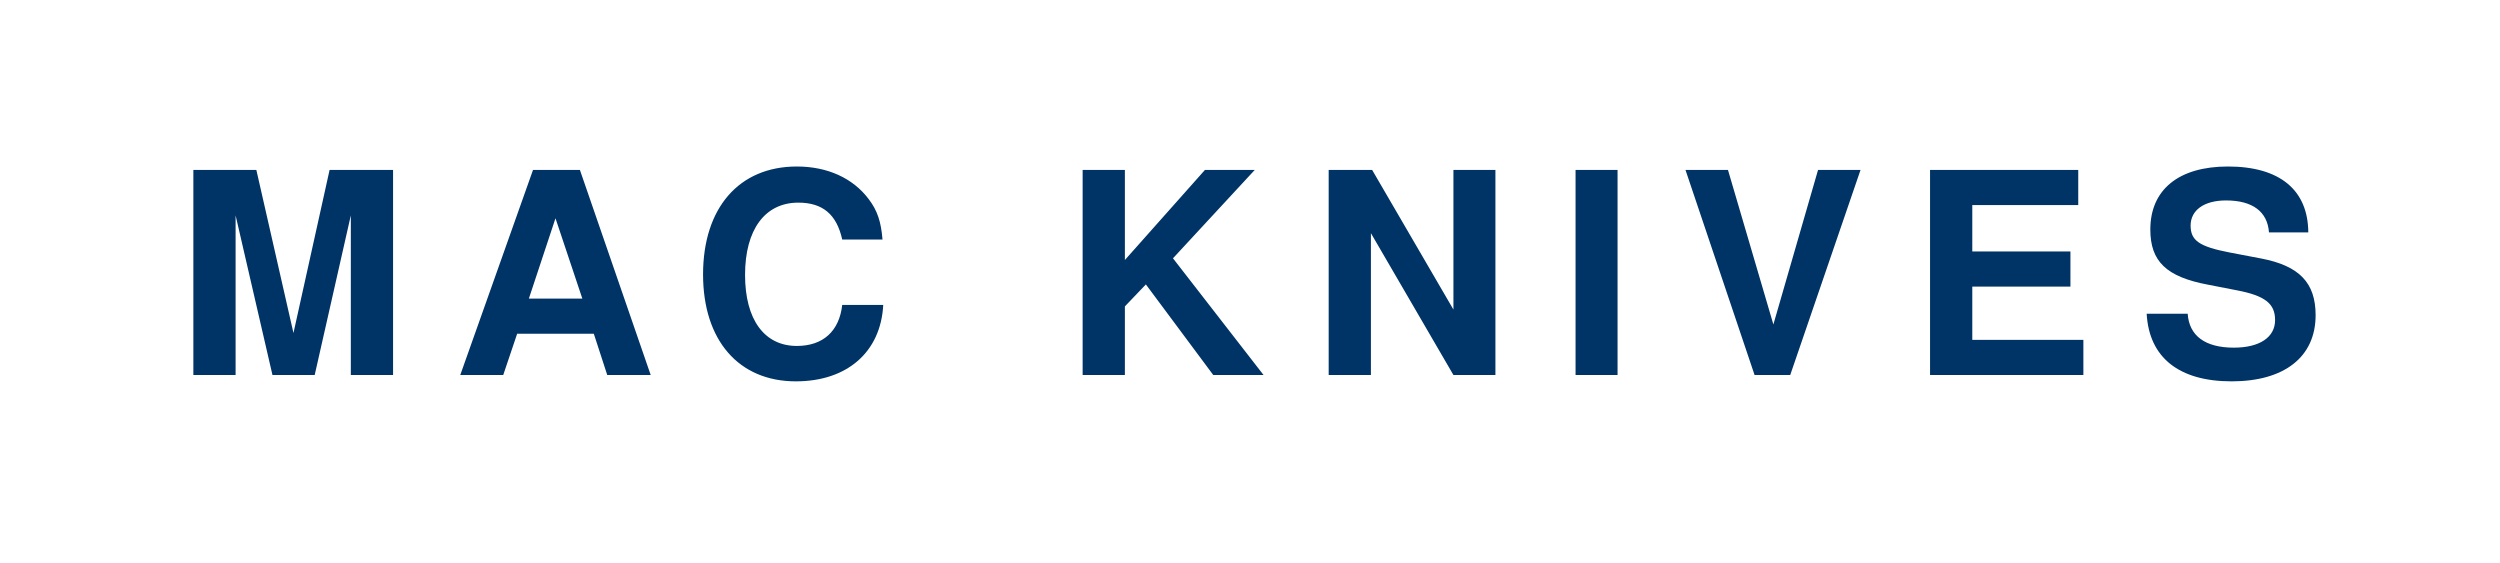
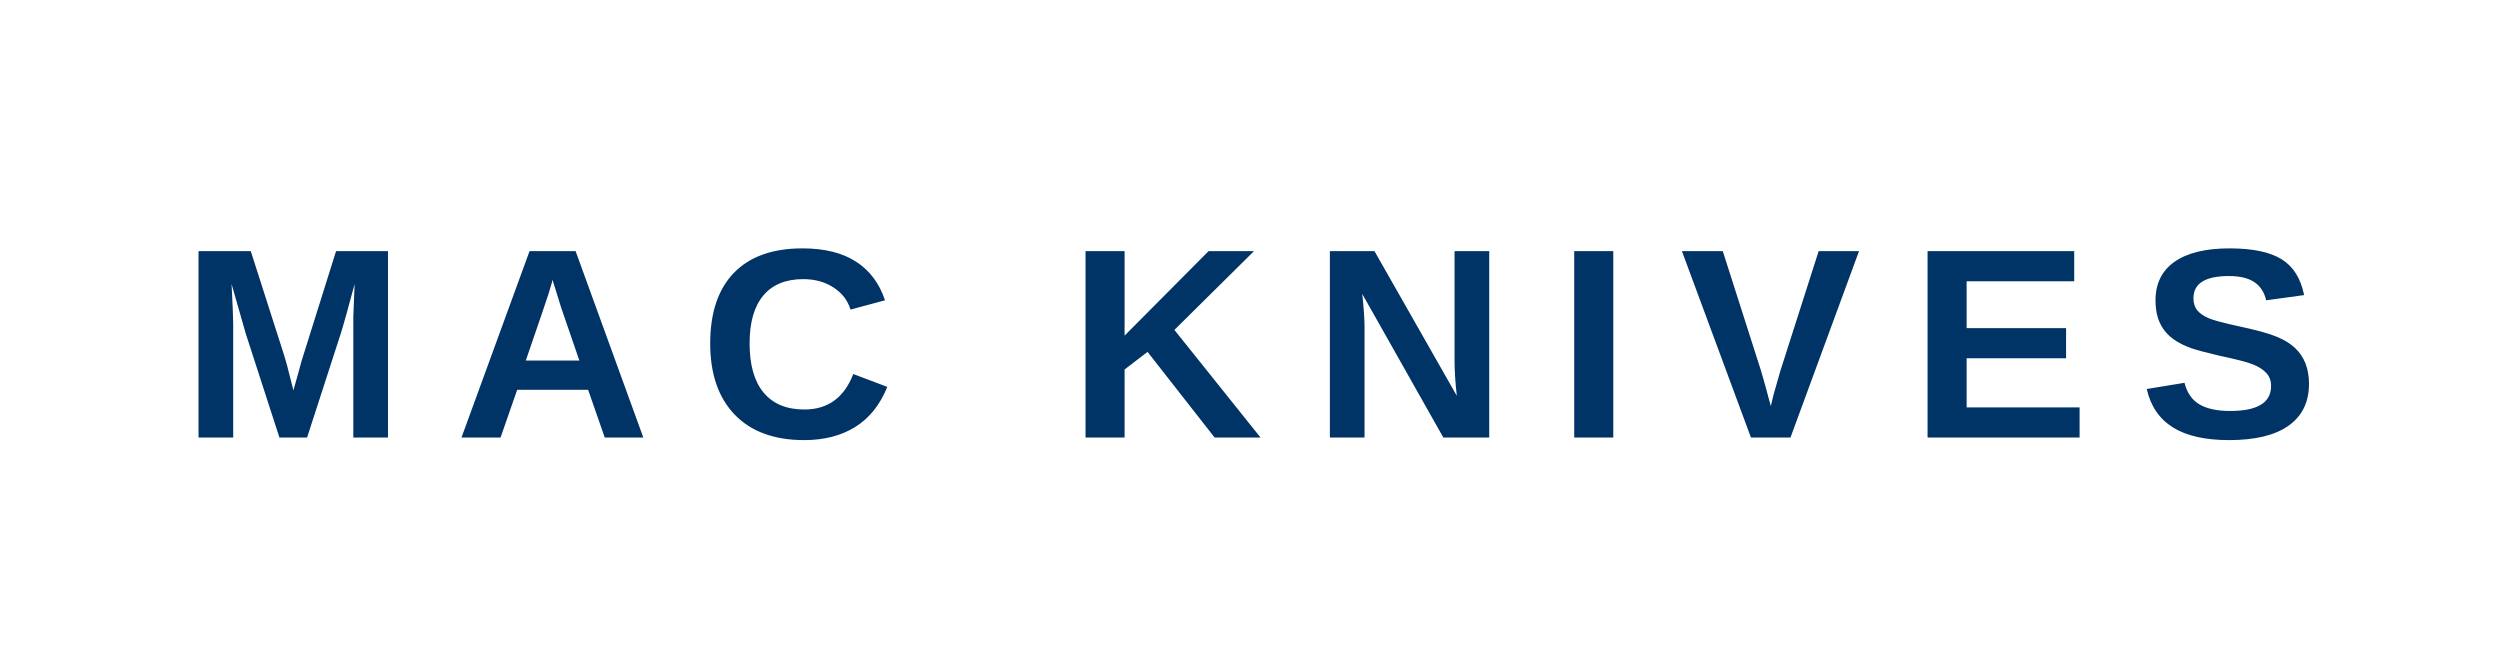
- <svg xmlns="http://www.w3.org/2000/svg" viewBox="0 0 160 36" role="img" aria-label="MAC Knives">
-   <text x="80" y="24" text-anchor="middle" font-family="Helvetica Neue, Helvetica, Arial, sans-serif" font-size="18" font-weight="800" letter-spacing="0.16em" fill="#003366">MAC KNIVES</text>
+ <svg xmlns="http://www.w3.org/2000/svg" viewBox="0 0 240 64" role="img" aria-label="MAC Knives">
+   <text x="120" y="42" text-anchor="middle" font-family="Helvetica Neue, Arial, sans-serif" font-size="26" font-weight="800" fill="#003366" letter-spacing="0.18em">MAC KNIVES</text>
</svg>
